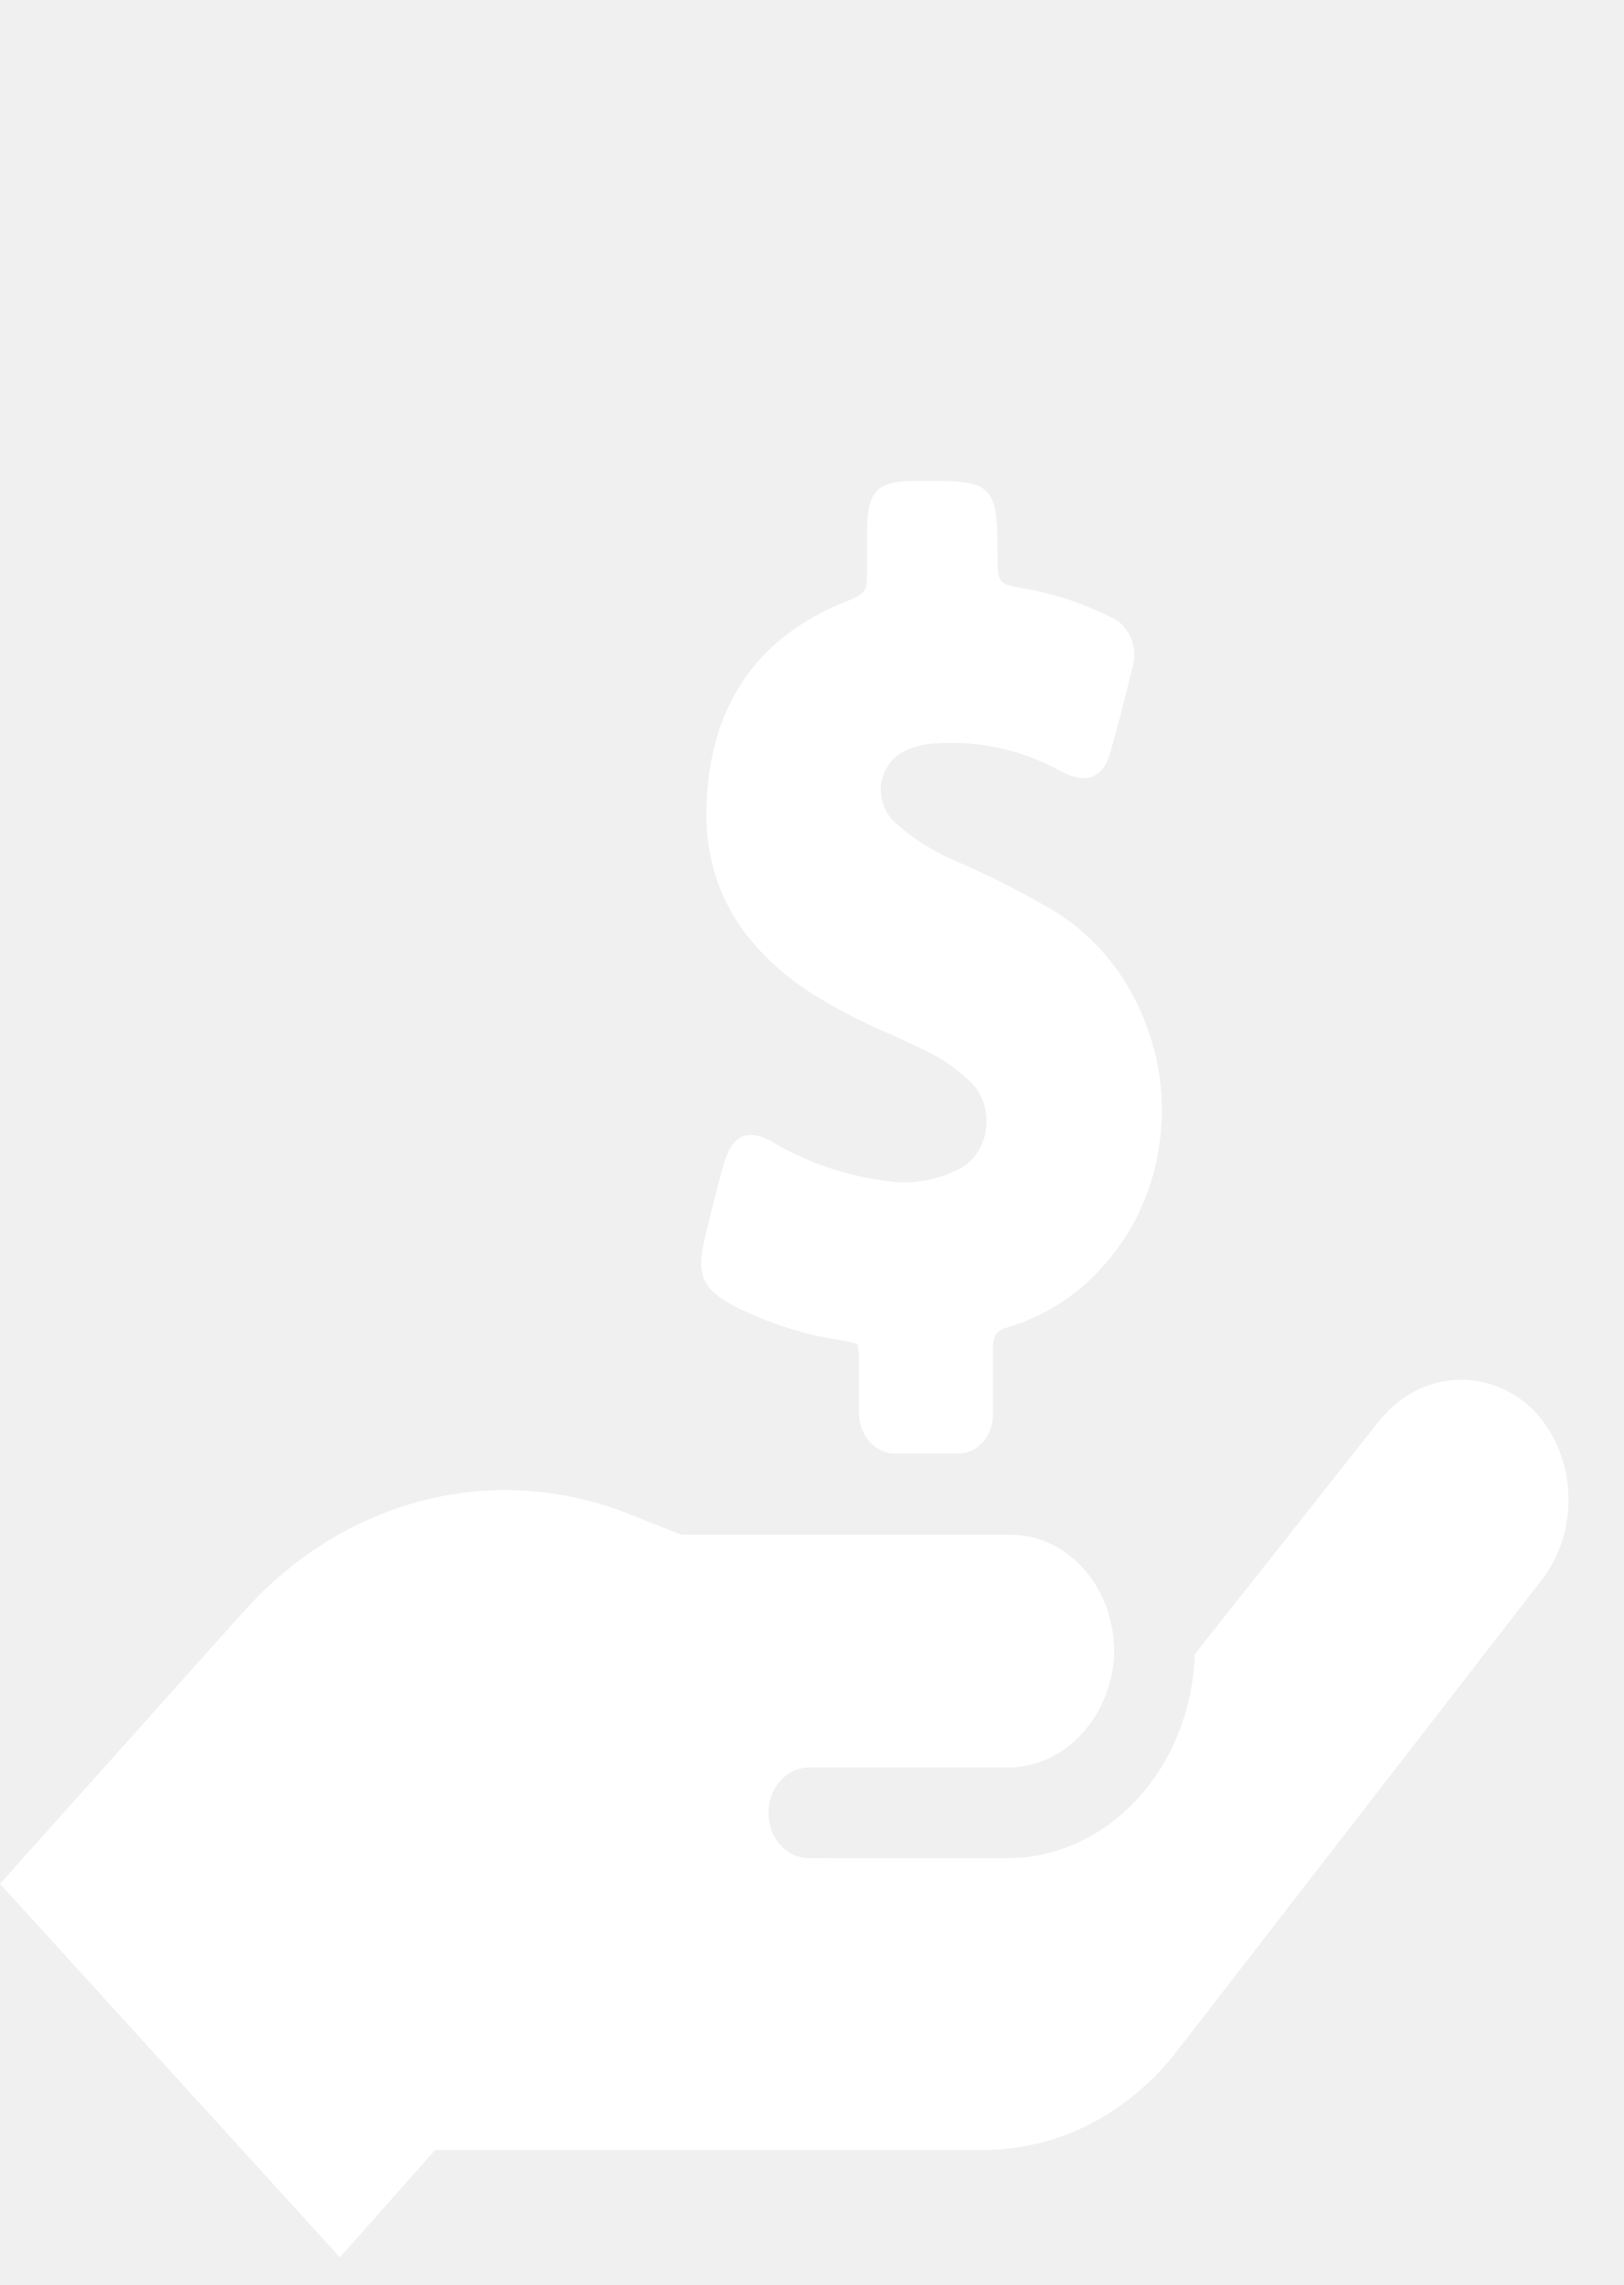
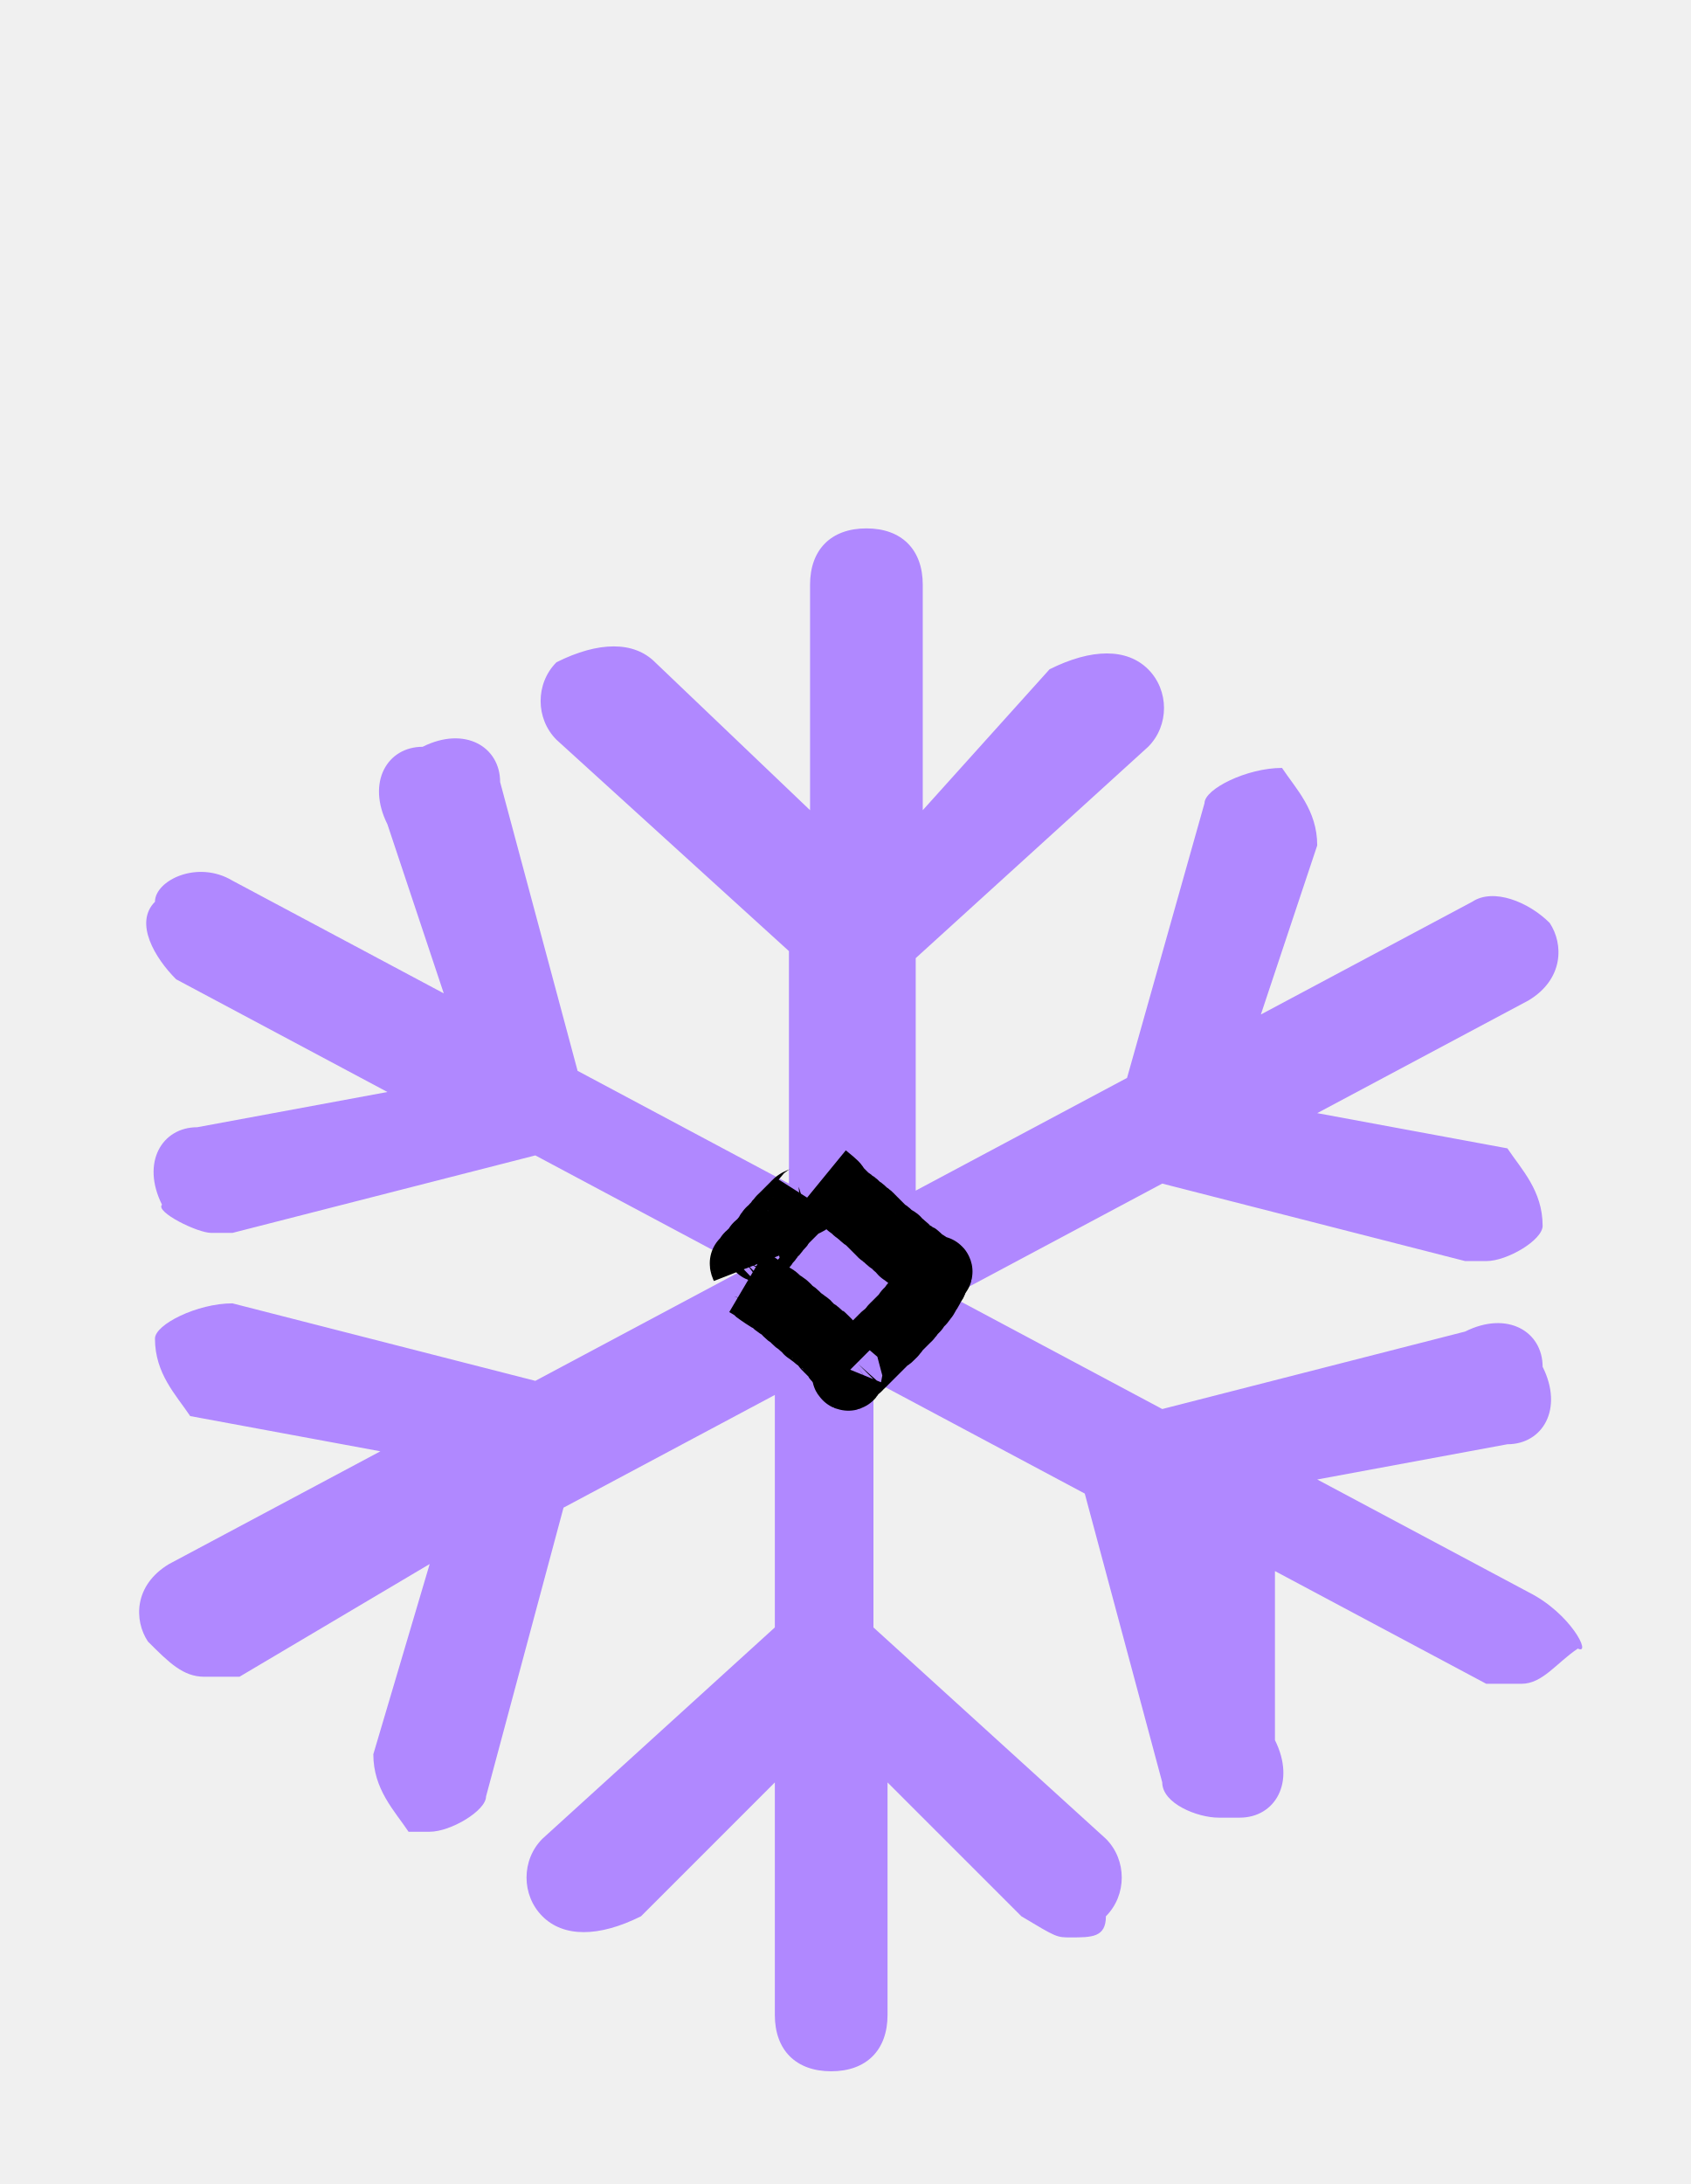
- <svg xmlns="http://www.w3.org/2000/svg" width="27" height="38" viewBox="0 0 27 38" version="1.1" id="svg4" style="fill:none">
-   <defs id="defs8" />
-   <path d="m 16.735,30.903 c 0.804,0.004 1.578,-0.341 2.162,-0.963 0.584,-0.623 0.932,-1.475 0.973,-2.379 0,-0.015 0,-0.03 0,-0.048 l 3.041,-3.849 c 0.309,-0.404 0.744,-0.657 1.214,-0.709 0.47,-0.052 0.941,0.103 1.313,0.431 0.184,0.172 0.336,0.383 0.447,0.622 0.111,0.239 0.177,0.5 0.197,0.769 0.019,0.269 -0.009,0.539 -0.084,0.795 -0.075,0.256 -0.194,0.492 -0.351,0.696 L 19.575,34.11 c -0.4,0.517 -0.894,0.931 -1.448,1.214 -0.554,0.284 -1.156,0.43 -1.764,0.43 H 7.238 L 5.653,37.54 0,31.328 4.05,26.803 c 0.822,-0.921 1.858,-1.563 2.989,-1.851 1.131,-0.289 2.311,-0.213 3.405,0.219 l 0.889,0.353 h 5.474 c 0.231,-10e-5 0.46,0.052 0.672,0.153 0.213,0.101 0.405,0.25 0.566,0.437 0.161,0.187 0.287,0.408 0.37,0.651 0.083,0.243 0.123,0.502 0.116,0.762 -0.029,0.512 -0.232,0.991 -0.567,1.338 -0.334,0.348 -0.774,0.537 -1.229,0.529 h -3.284 c -0.177,0 -0.348,0.079 -0.473,0.221 -0.126,0.141 -0.196,0.333 -0.196,0.533 0,0.2 0.07,0.392 0.196,0.533 0.126,0.141 0.296,0.221 0.473,0.221 z M 13.421,16.471 c 0.442,0.282 0.903,0.524 1.379,0.724 0.203,0.09 0.407,0.184 0.608,0.284 0.24,0.115 0.464,0.268 0.666,0.453 0.118,0.091 0.211,0.217 0.269,0.364 0.058,0.147 0.079,0.31 0.059,0.469 -0.019,0.16 -0.077,0.31 -0.168,0.434 -0.091,0.124 -0.21,0.218 -0.345,0.271 -0.363,0.172 -0.761,0.231 -1.151,0.169 -0.644,-0.08 -1.27,-0.29 -1.847,-0.621 -0.121,-0.084 -0.257,-0.134 -0.399,-0.145 -0.321,0 -0.42,0.365 -0.476,0.561 -0.104,0.377 -0.198,0.757 -0.289,1.137 -0.15,0.621 -0.056,0.854 0.46,1.137 0.568,0.29 1.17,0.486 1.788,0.579 0.098,0.012 0.195,0.035 0.289,0.069 0.02,0.116 0.028,0.235 0.024,0.353 v 0.745 c -0.005,0.095 0.007,0.19 0.037,0.28 0.03,0.089 0.076,0.17 0.135,0.238 0.059,0.068 0.131,0.121 0.21,0.155 0.079,0.035 0.163,0.05 0.248,0.045 h 0.455 0.535 c 0.083,0.005 0.165,-0.01 0.242,-0.044 0.077,-0.034 0.146,-0.086 0.204,-0.153 0.057,-0.067 0.101,-0.147 0.129,-0.235 0.028,-0.088 0.038,-0.181 0.03,-0.274 0,-0.112 0,-0.226 0,-0.338 0,-0.229 0,-0.462 0,-0.691 0,-0.229 0.048,-0.302 0.268,-0.371 0.709,-0.21 1.342,-0.667 1.807,-1.306 0.3,-0.408 0.517,-0.885 0.634,-1.399 0.117,-0.513 0.133,-1.049 0.046,-1.57 -0.098,-0.555 -0.304,-1.079 -0.602,-1.534 -0.298,-0.455 -0.682,-0.831 -1.124,-1.1 -0.503,-0.299 -1.022,-0.565 -1.552,-0.796 L 15.785,14.269 c -0.311,-0.141 -0.603,-0.329 -0.867,-0.561 -0.091,-0.075 -0.164,-0.175 -0.211,-0.291 -0.047,-0.116 -0.066,-0.243 -0.057,-0.37 0.021,-0.13 0.072,-0.251 0.148,-0.351 0.076,-0.101 0.173,-0.177 0.283,-0.222 0.16,-0.072 0.331,-0.11 0.503,-0.112 0.708,-0.048 1.415,0.11 2.053,0.459 0.658,0.359 0.803,-0.181 0.857,-0.41 0.088,-0.302 0.166,-0.603 0.244,-0.92 l 0.091,-0.362 c 0.028,-0.085 0.04,-0.176 0.036,-0.266 -0.004,-0.091 -0.024,-0.179 -0.059,-0.261 C 18.771,10.52 18.722,10.447 18.661,10.387 18.601,10.327 18.53,10.282 18.454,10.254 18,10.028 17.522,9.871 17.032,9.786 16.591,9.707 16.591,9.707 16.591,9.207 16.591,8.154 16.518,8 15.606,8 h -0.492 c -0.535,0.018 -0.68,0.196 -0.693,0.787 0,0.139 0,0.275 0,0.41 v 0.22 c 0,0.443 0,0.443 -0.391,0.603 -1.424,0.582 -2.19,1.68 -2.275,3.261 -0.078,1.33 0.471,2.38 1.668,3.189 z" id="path2" style="fill:#ffffff" />
+ <svg xmlns="http://www.w3.org/2000/svg" version="1.1" id="Layer_1" x="0px" y="0px" width="24px" height="31px" viewBox="0 0 24 30" style="enable-background:new 0 0 24 30;" xml:space="preserve">
+   <defs id="defs13" />
+   <style type="text/css" id="style2">
+ 	.st0{fill:#B088FF;}
+ </style>
+   <path class="st0" d="M21.7,22.1l-3-1.6l2.7-0.5c0.5,0,0.8-0.5,0.5-1.1c0-0.5-0.5-0.8-1.1-0.5l-4.3,1.1l-3-1.6l3-1.6l4.3,1.1h0.3  c0.3,0,0.8-0.3,0.8-0.5c0-0.5-0.3-0.8-0.5-1.1l-2.7-0.5l3-1.6c0.5-0.3,0.5-0.8,0.3-1.1c-0.3-0.3-0.8-0.5-1.1-0.3l-3,1.6l0.8-2.4  c0-0.5-0.3-0.8-0.5-1.1c-0.5,0-1.1,0.3-1.1,0.5L16,14.8l-3,1.6v-3.3l3.3-3c0.3-0.3,0.3-0.8,0-1.1c-0.3-0.3-0.8-0.3-1.4,0L13.1,11  V7.8c0-0.5-0.3-0.8-0.8-0.8c-0.5,0-0.8,0.3-0.8,0.8V11L9.3,8.9C9,8.6,8.5,8.6,7.9,8.9c-0.3,0.3-0.3,0.8,0,1.1l3.3,3v3.3l-3-1.6  l-1.1-4.1c0-0.5-0.5-0.8-1.1-0.5c-0.5,0-0.8,0.5-0.5,1.1l0.8,2.4l-3-1.6c-0.5-0.3-1.1,0-1.1,0.3c-0.3,0.3,0,0.8,0.3,1.1l3,1.6  l-2.7,0.5c-0.5,0-0.8,0.5-0.5,1.1C2.2,16.7,2.8,17,3,17h0.3l4.3-1.1l3,1.6l-3,1.6l-4.3-1.1c-0.5,0-1.1,0.3-1.1,0.5  c0,0.5,0.3,0.8,0.5,1.1l2.7,0.5l-3,1.6c-0.5,0.3-0.5,0.8-0.3,1.1c0.3,0.3,0.5,0.5,0.8,0.5s0.3,0,0.5,0l2.7-1.6l-0.8,2.7  c0,0.5,0.3,0.8,0.5,1.1h0.3c0.3,0,0.8-0.3,0.8-0.5l1.1-4.1l3-1.6v3.3l-3.3,3c-0.3,0.3-0.3,0.8,0,1.1s0.8,0.3,1.4,0l1.9-1.9v3.3  c0,0.5,0.3,0.8,0.8,0.8c0.5,0,0.8-0.3,0.8-0.8v-3.3l1.9,1.9C15,27,15,27,15.2,27c0.3,0,0.5,0,0.5-0.3c0.3-0.3,0.3-0.8,0-1.1l-3.3-3  v-3.5l3,1.6l1.1,4.1c0,0.3,0.5,0.5,0.8,0.5h0.3c0.5,0,0.8-0.5,0.5-1.1v-2.4l3,1.6c0.3,0,0.3,0,0.5,0c0.3,0,0.5-0.3,0.8-0.5  C22.6,23,22.3,22.4,21.7,22.1z" id="path8" />
+   <path style="fill:none;stroke:#000000;stroke-width:1px;stroke-linecap:butt;stroke-linejoin:miter;stroke-opacity:1" d="m 11.477,16.511 c -0.026,0.041 -0.108,0.053 -0.148,0.082 -0.012,0.009 -0.022,0.022 -0.033,0.033 -0.022,0.022 -0.044,0.044 -0.066,0.066 -0.033,0.033 -0.066,0.066 -0.099,0.099 -0.016,0.016 -0.035,0.031 -0.049,0.049 -0.007,0.01 -0.01,0.023 -0.016,0.033 -0.016,0.024 -0.05,0.042 -0.066,0.066 -0.007,0.01 -0.008,0.024 -0.016,0.033 -0.04,0.04 -0.024,-0.005 -0.049,0.033 -0.014,0.02 -0.019,0.045 -0.033,0.066 -0.013,0.019 -0.035,0.031 -0.049,0.049 -0.007,0.01 -0.009,0.023 -0.016,0.033 -0.089,0.118 0.018,-0.035 -0.066,0.049 -0.009,0.009 -0.009,0.023 -0.016,0.033 -0.009,0.012 -0.024,0.02 -0.033,0.033 -0.007,0.01 -0.008,0.024 -0.016,0.033 -0.009,0.009 -0.023,0.01 -0.033,0.016 -0.007,0.005 -0.046,0.042 -0.049,0.049 -0.002,0.005 0.002,0.012 0,0.016 -0.007,0.014 -0.026,0.019 -0.033,0.033 -0.002,0.005 0.004,0.013 0,0.016 -0.004,0.004 -0.017,-0.005 -0.016,0 0.003,0.025 0.017,0.047 0.026,0.07" id="path3720" />
+   <path style="fill:none;stroke:#000000;stroke-width:1px;stroke-linecap:butt;stroke-linejoin:miter;stroke-opacity:1" d="m 10.607,17.693 c 0.017,0.01 0.106,0.062 0.131,0.082 0.012,0.01 0.021,0.023 0.033,0.033 0.015,0.012 0.033,0.022 0.049,0.033 0.033,0.022 0.064,0.046 0.099,0.066 0.021,0.012 0.046,0.019 0.066,0.033 0.019,0.013 0.031,0.034 0.049,0.049 0.03,0.025 0.068,0.04 0.099,0.066 0.03,0.025 0.052,0.058 0.082,0.082 0.015,0.012 0.034,0.021 0.049,0.033 0.024,0.019 0.042,0.046 0.066,0.066 0.015,0.012 0.034,0.021 0.049,0.033 0.012,0.01 0.02,0.024 0.033,0.033 0.01,0.007 0.024,0.008 0.033,0.016 0.014,0.014 0.019,0.035 0.033,0.049 0.009,0.009 0.023,0.009 0.033,0.016 0.012,0.009 0.02,0.024 0.033,0.033 0.01,0.007 0.023,0.009 0.033,0.016 0.019,0.014 0.03,0.036 0.049,0.049 0.01,0.007 0.023,0.01 0.033,0.016 0.009,0.006 0.064,0.064 0.066,0.066 0.007,0.01 0.009,0.023 0.016,0.033 0.009,0.012 0.022,0.022 0.033,0.033 0.022,0.022 0.044,0.044 0.066,0.066 0.011,0.011 0.024,0.02 0.033,0.033 0.007,0.01 0.009,0.023 0.016,0.033 0.009,0.012 0.022,0.022 0.033,0.033 0.011,0.011 0.022,0.022 0.033,0.033 0.038,0.038 0.077,0.077 0.115,0.115" id="path3722" />
+   <path style="fill:none;stroke:#000000;stroke-width:1px;stroke-linecap:butt;stroke-linejoin:miter;stroke-opacity:1" d="m 12.068,18.941 c -0.011,0.027 -0.005,0.093 -0.033,0.082 -0.027,-0.011 0.012,-0.061 0.033,-0.082 0.026,-0.026 0.069,-0.028 0.098,-0.049 0.01,-0.007 0.008,-0.024 0.016,-0.033 0.009,-0.009 0.023,-0.009 0.033,-0.016 0.012,-0.009 0.022,-0.022 0.033,-0.033 0.011,-0.011 0.022,-0.022 0.033,-0.033 0.066,-0.066 0.131,-0.131 0.197,-0.197 0.022,-0.022 0.044,-0.044 0.066,-0.066 0.011,-0.011 0.02,-0.024 0.033,-0.033 0.01,-0.007 0.023,-0.009 0.033,-0.016 0.012,-0.009 0.022,-0.022 0.033,-0.033 0.011,-0.011 0.024,-0.02 0.033,-0.033 0.007,-0.01 0.009,-0.023 0.016,-0.033 0.009,-0.012 0.022,-0.022 0.033,-0.033 0.033,-0.033 0.066,-0.066 0.099,-0.099 0.011,-0.011 0.022,-0.022 0.033,-0.033 0.011,-0.011 0.024,-0.02 0.033,-0.033 0.07,-0.093 -0.051,0.035 0.049,-0.066 0.101,-0.101 -0.021,0.028 0.049,-0.066 0.009,-0.012 0.022,-0.022 0.033,-0.033 0.011,-0.011 0.022,-0.022 0.033,-0.033 0.005,-0.005 0.012,-0.01 0.016,-0.016 0.007,-0.01 0.01,-0.023 0.016,-0.033 0.009,-0.013 0.026,-0.019 0.033,-0.033 0.002,-0.005 -0.002,-0.012 0,-0.016 0.004,-0.007 0.013,-0.009 0.016,-0.016 0.024,-0.048 -0.038,0.022 0.016,-0.033 0.005,-0.005 0.012,-0.01 0.016,-0.016 0.02,-0.03 0.029,-0.068 0.049,-0.099 0.003,-0.004 0.029,-0.02 0.016,-0.033 -0.023,-0.023 -0.016,0.029 -0.016,0.033" id="path3724" />
+   <path style="fill:none;stroke:#000000;stroke-width:1px;stroke-linecap:butt;stroke-linejoin:miter;stroke-opacity:1" d="m 11.691,16.215 c 0.033,0.027 0.067,0.054 0.099,0.082 0.093,0.082 0.011,0.014 0.082,0.099 0.015,0.018 0.033,0.033 0.049,0.049 0.016,0.016 0.033,0.033 0.049,0.049 0.011,0.011 0.021,0.023 0.033,0.033 0.015,0.012 0.034,0.021 0.049,0.033 0.012,0.01 0.02,0.024 0.033,0.033 0.01,0.007 0.023,0.009 0.033,0.016 0.02,0.015 0.045,0.052 0.066,0.066 0.01,0.007 0.023,0.009 0.033,0.016 0.025,0.019 0.041,0.047 0.066,0.066 0.01,0.007 0.023,0.009 0.033,0.016 0.012,0.009 0.022,0.022 0.033,0.033 0.011,0.011 0.022,0.022 0.033,0.033 0.044,0.044 0.088,0.088 0.131,0.131 0.011,0.011 0.02,0.024 0.033,0.033 0.01,0.007 0.023,0.009 0.033,0.016 0.025,0.019 0.041,0.047 0.066,0.066 0.02,0.015 0.045,0.019 0.066,0.033 0.038,0.025 -0.007,0.009 0.033,0.049 0.009,0.009 0.023,0.009 0.033,0.016 0.118,0.089 -0.035,-0.018 0.049,0.066 0.009,0.009 0.023,0.01 0.033,0.016 0.013,0.009 0.02,0.024 0.033,0.033 0.01,0.007 0.023,0.01 0.033,0.016 0.013,0.009 0.018,0.028 0.033,0.033 0.01,0.004 0.023,-0.005 0.033,0 0.015,0.008 0.066,0.07 0.082,0.082 0.02,0.015 0.046,0.018 0.066,0.033 0.012,0.009 0.02,0.024 0.033,0.033 0.01,0.007 0.022,0.011 0.033,0.016 0.011,0.005 0.021,0.013 0.033,0.016 0.005,0.002 0.011,-0.002 0.016,0 0.012,0.004 0.021,0.013 0.033,0.016 0.005,0.002 0.013,-0.004 0.016,0 0.013,0.013 -0.014,0.029 -0.016,0.033 -0.024,0.043 -0.044,0.088 -0.066,0.131" id="path3726" />
</svg>
